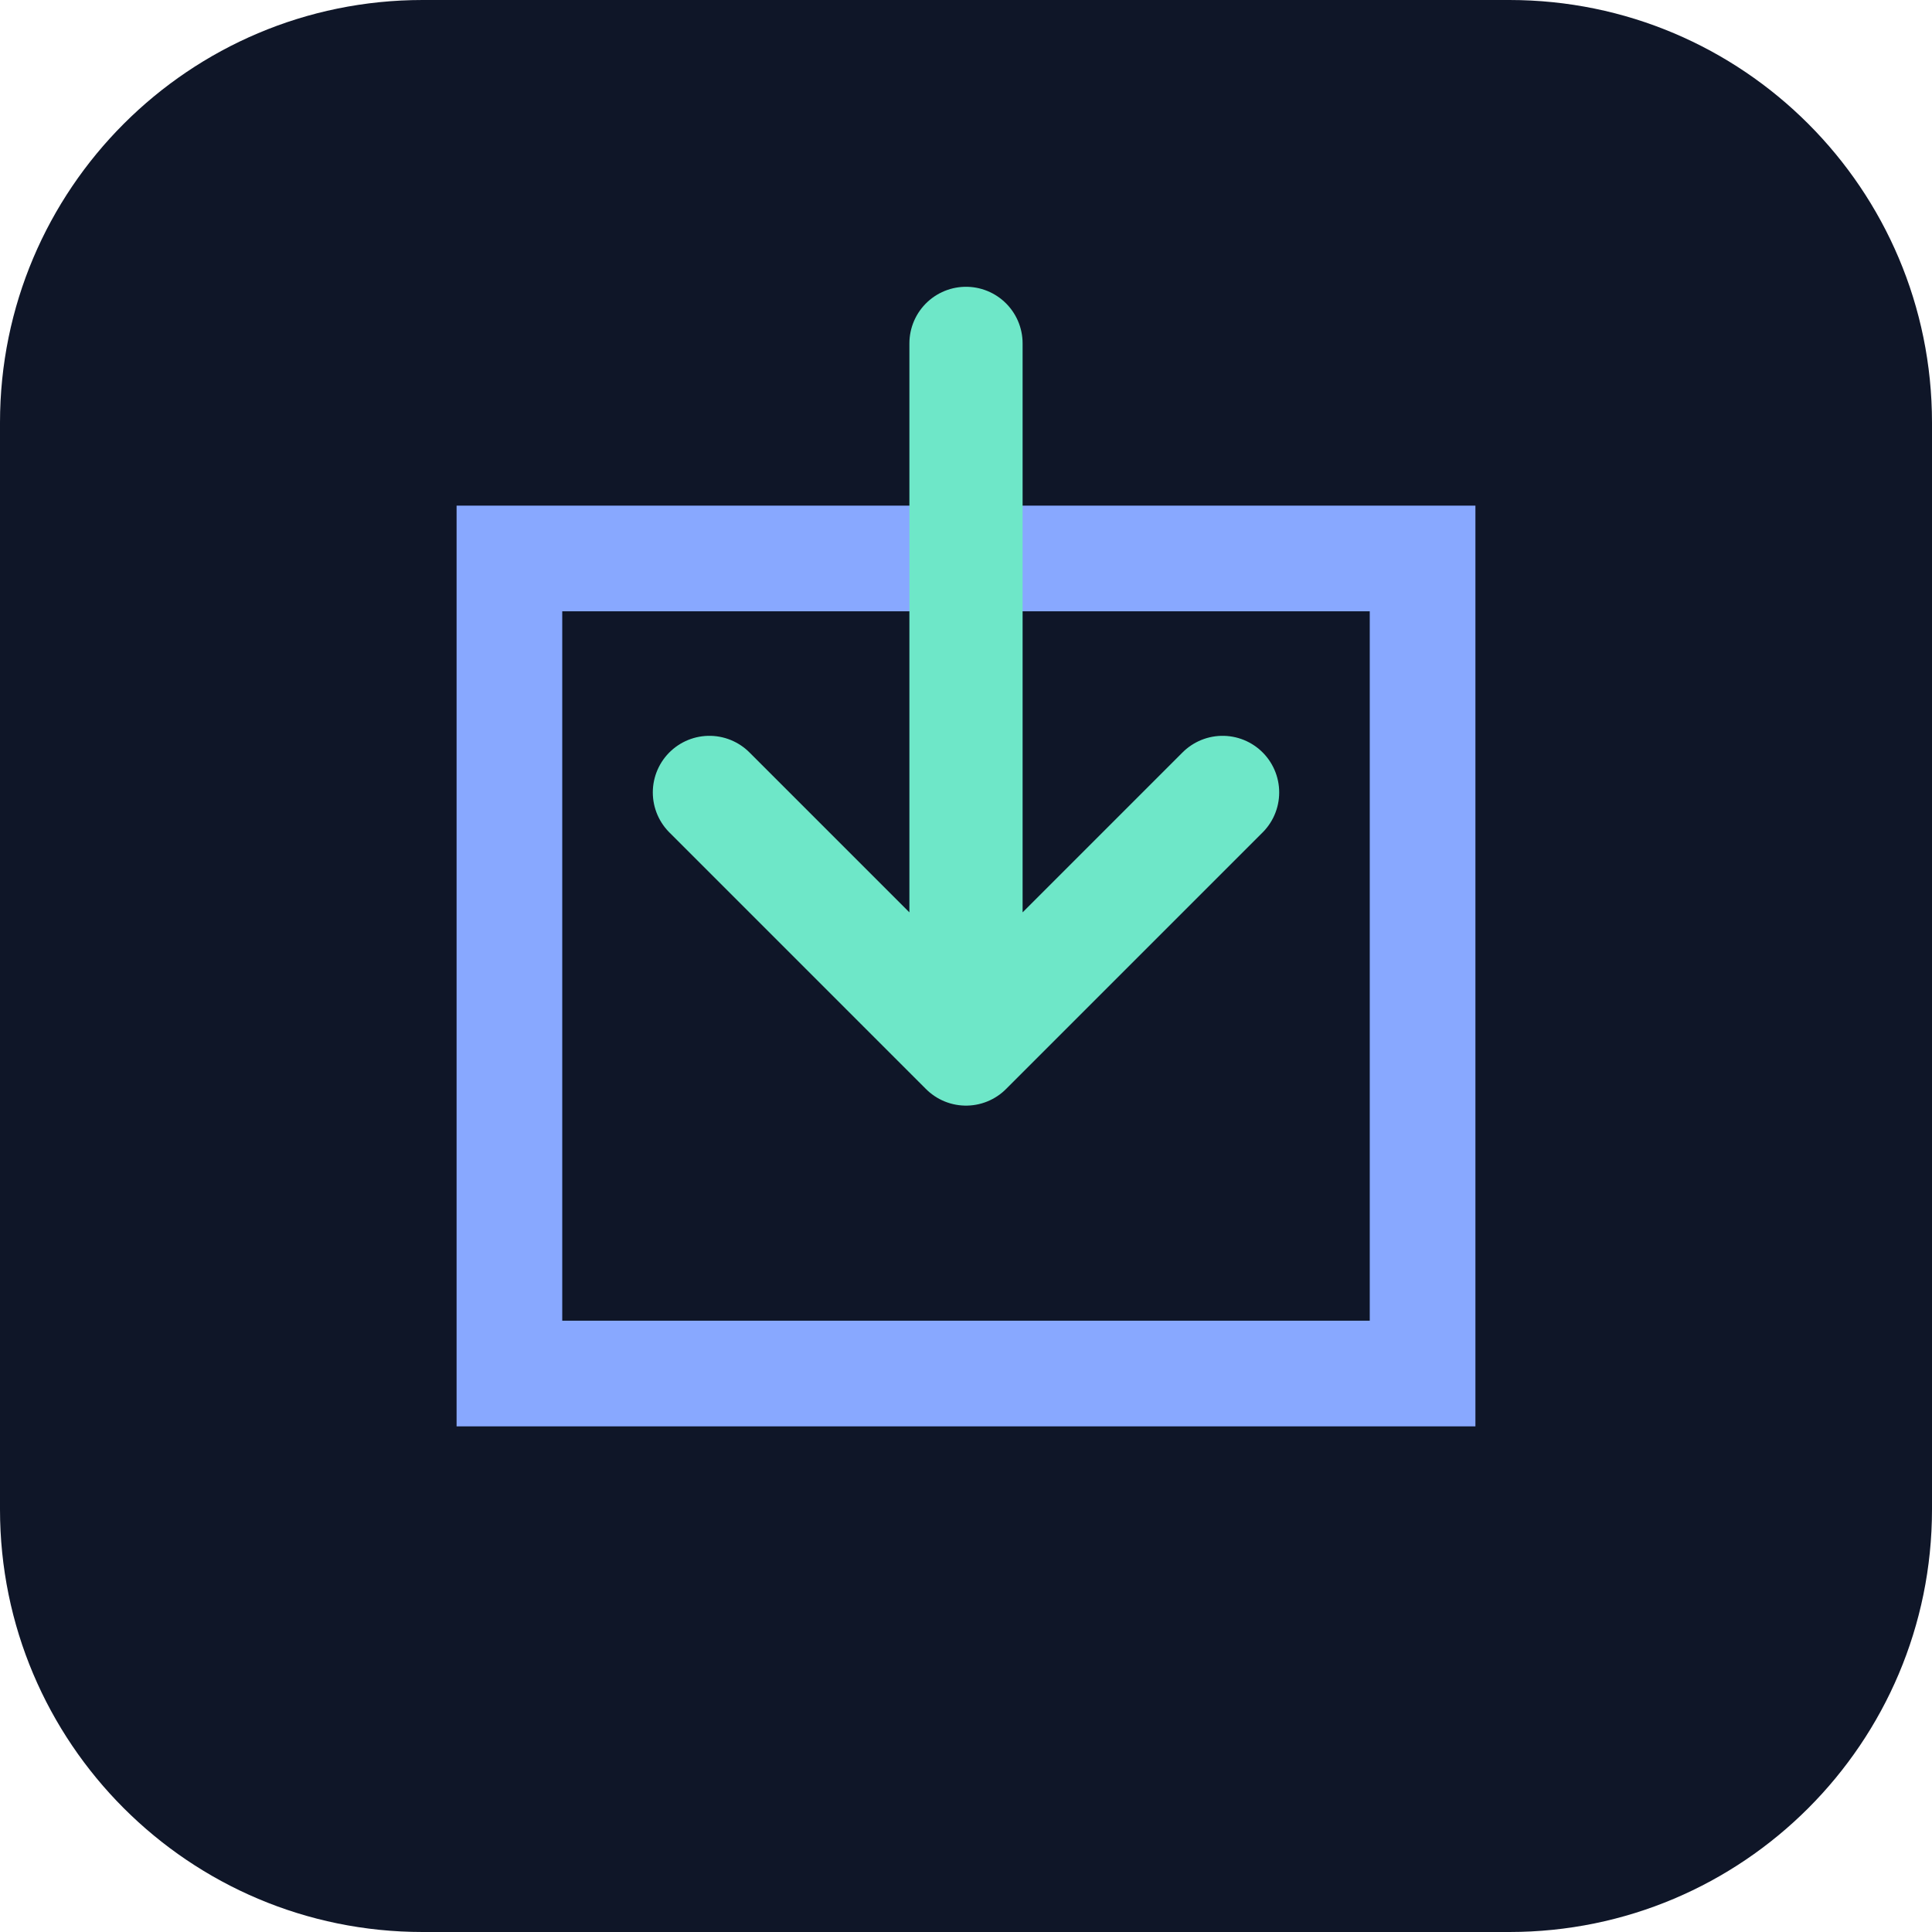
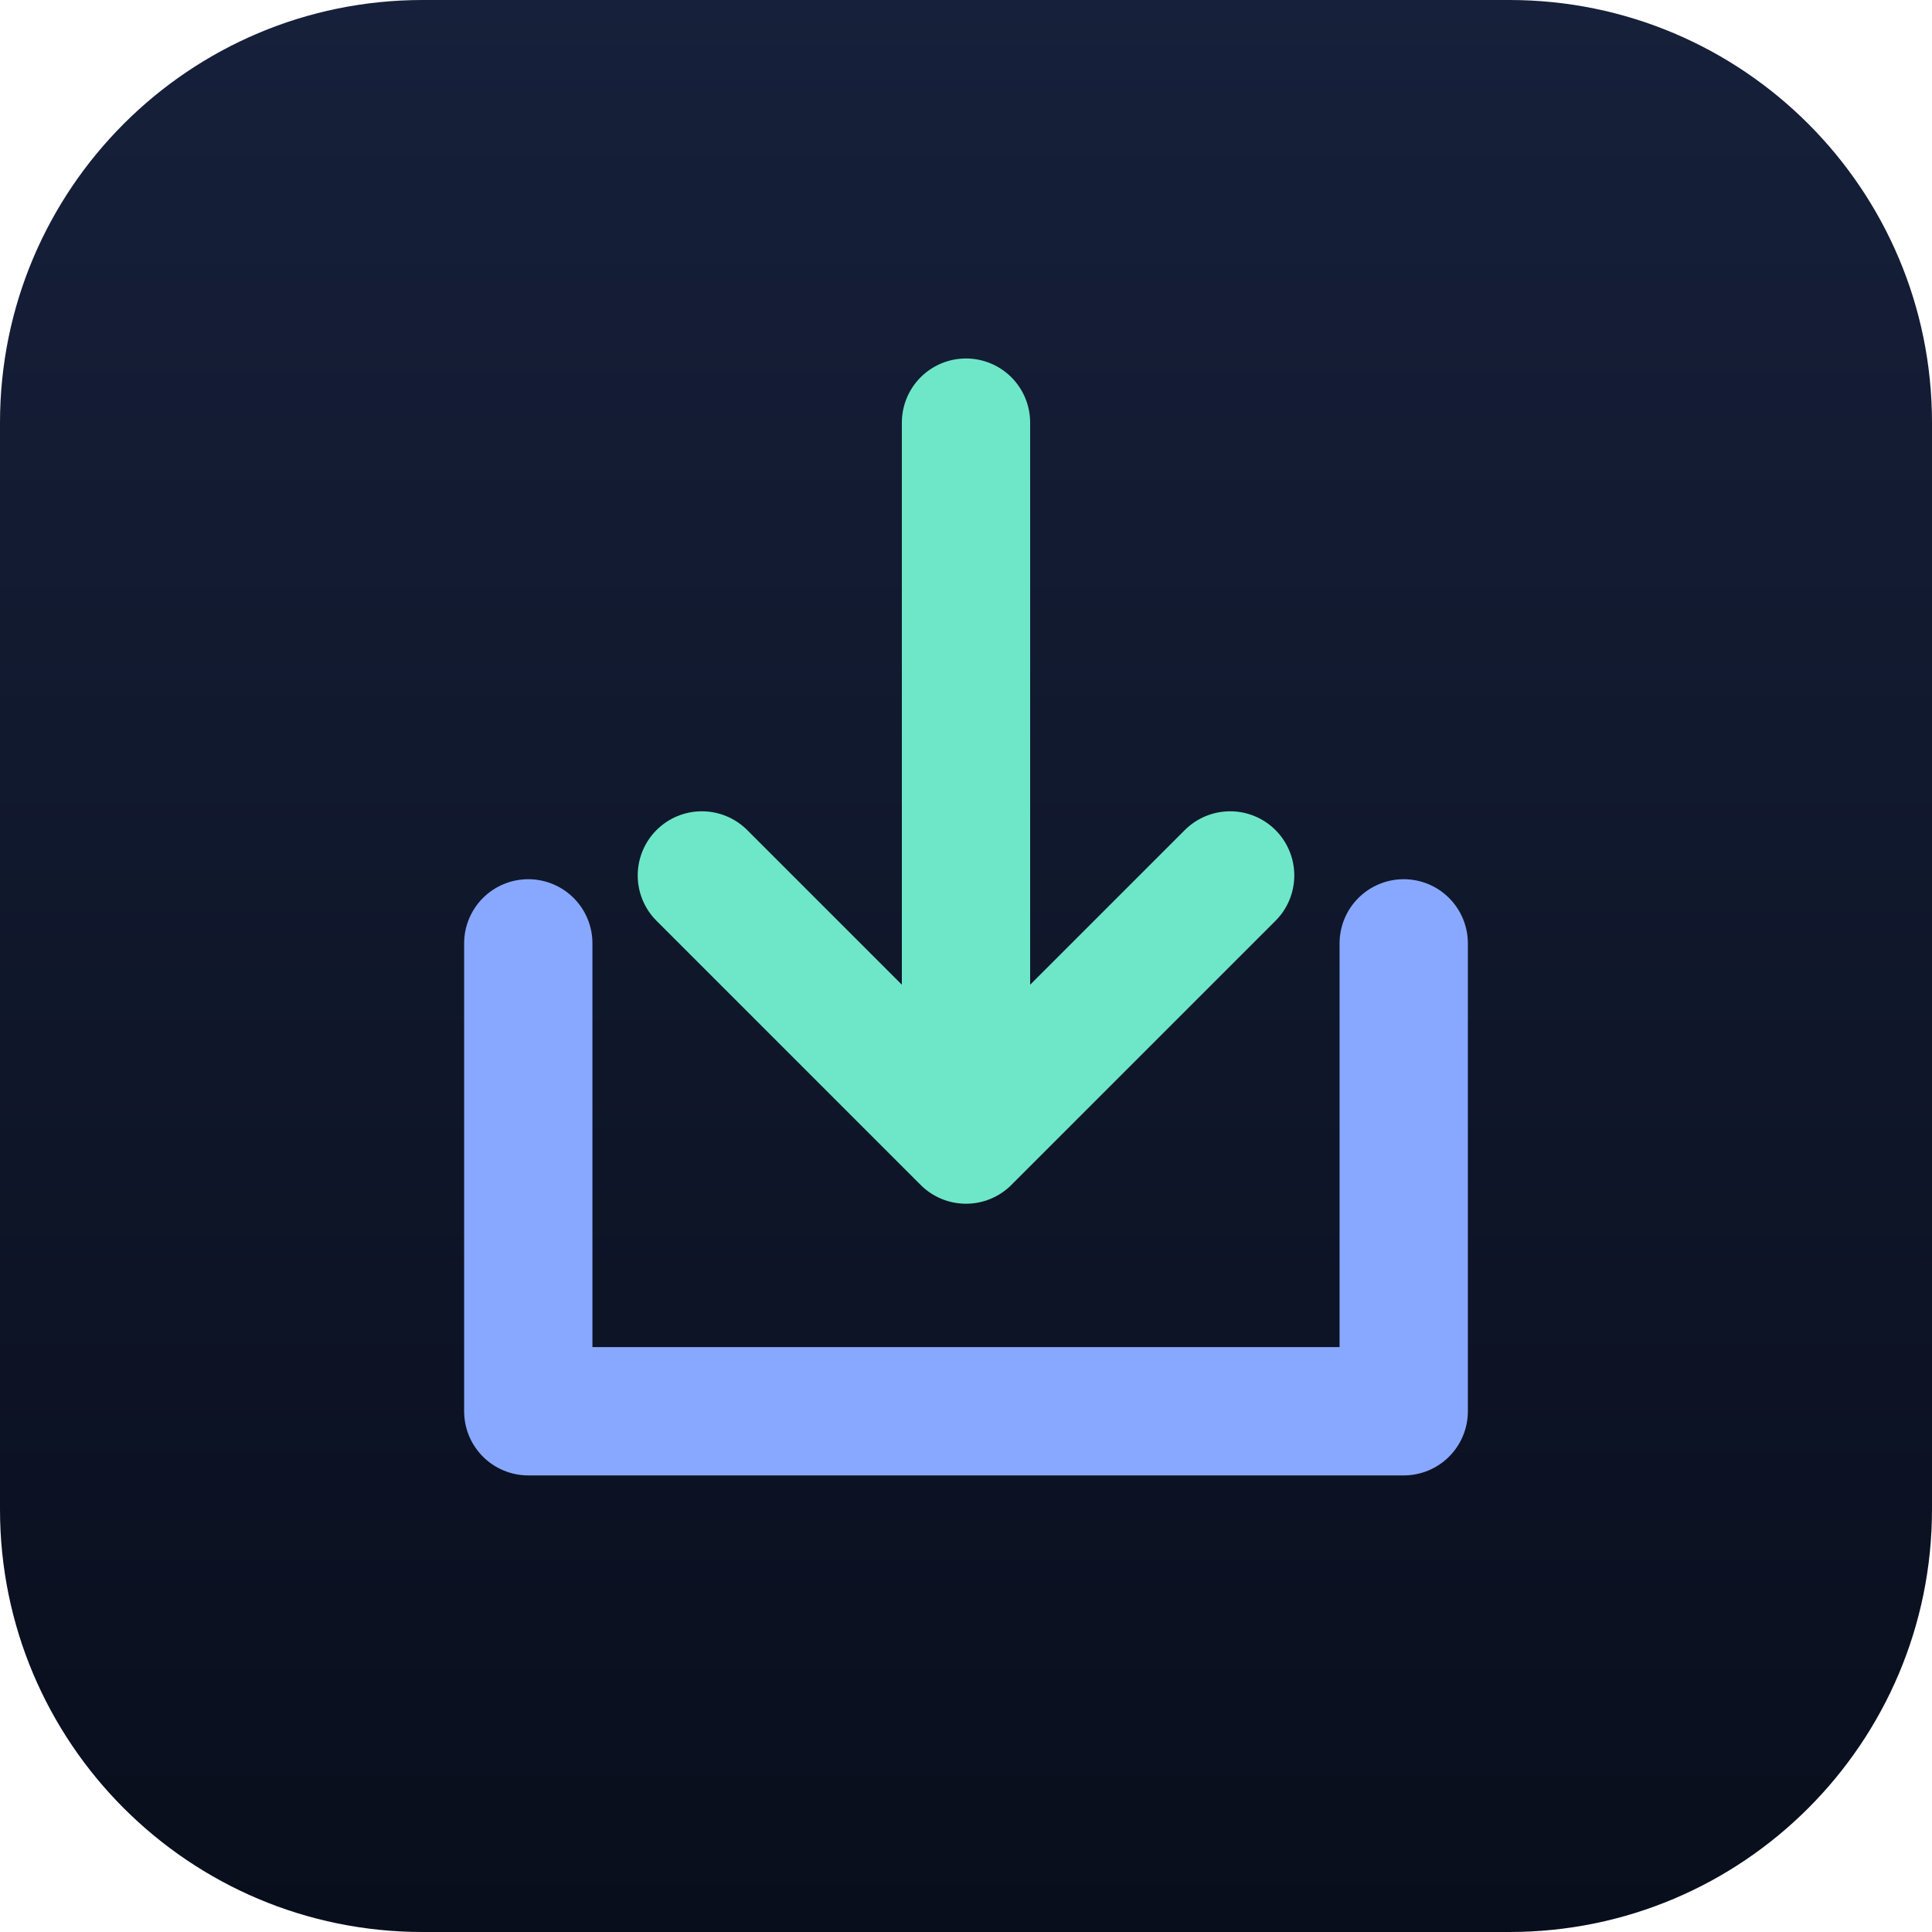
- <svg xmlns="http://www.w3.org/2000/svg" viewBox="0 0 512 512">
-   <rect width="512" height="512" rx="112" fill="#0f1628" />
-   <path d="M135 148h242v216H135z" fill="none" stroke="#88a8ff" stroke-width="28" rx="28" />
-   <path d="M256 91v187m0 0-68-68m68 68 68-68" fill="none" stroke="#6ee7c8" stroke-linecap="round" stroke-linejoin="round" stroke-width="30" />
+ <svg xmlns="http://www.w3.org/2000/svg" viewBox="0 0 512 512" width="512" height="512" role="img" aria-label="aria-drop">
+   <defs>
+     <linearGradient id="bg" x1="0" y1="0" x2="0" y2="1">
+       <stop offset="0" stop-color="#16203a" />
+       <stop offset="1" stop-color="#090e1c" />
+     </linearGradient>
+   </defs>
+   <rect width="512" height="512" rx="112" fill="url(#bg)" />
+   <path d="M140 250V374H372V250" fill="none" stroke="#88a8ff" stroke-width="34" stroke-linecap="round" stroke-linejoin="round" />
+   <path d="M256 112v190m0 0-70-70m70 70 70-70" fill="none" stroke="#6ee7c8" stroke-width="34" stroke-linecap="round" stroke-linejoin="round" />
</svg>
